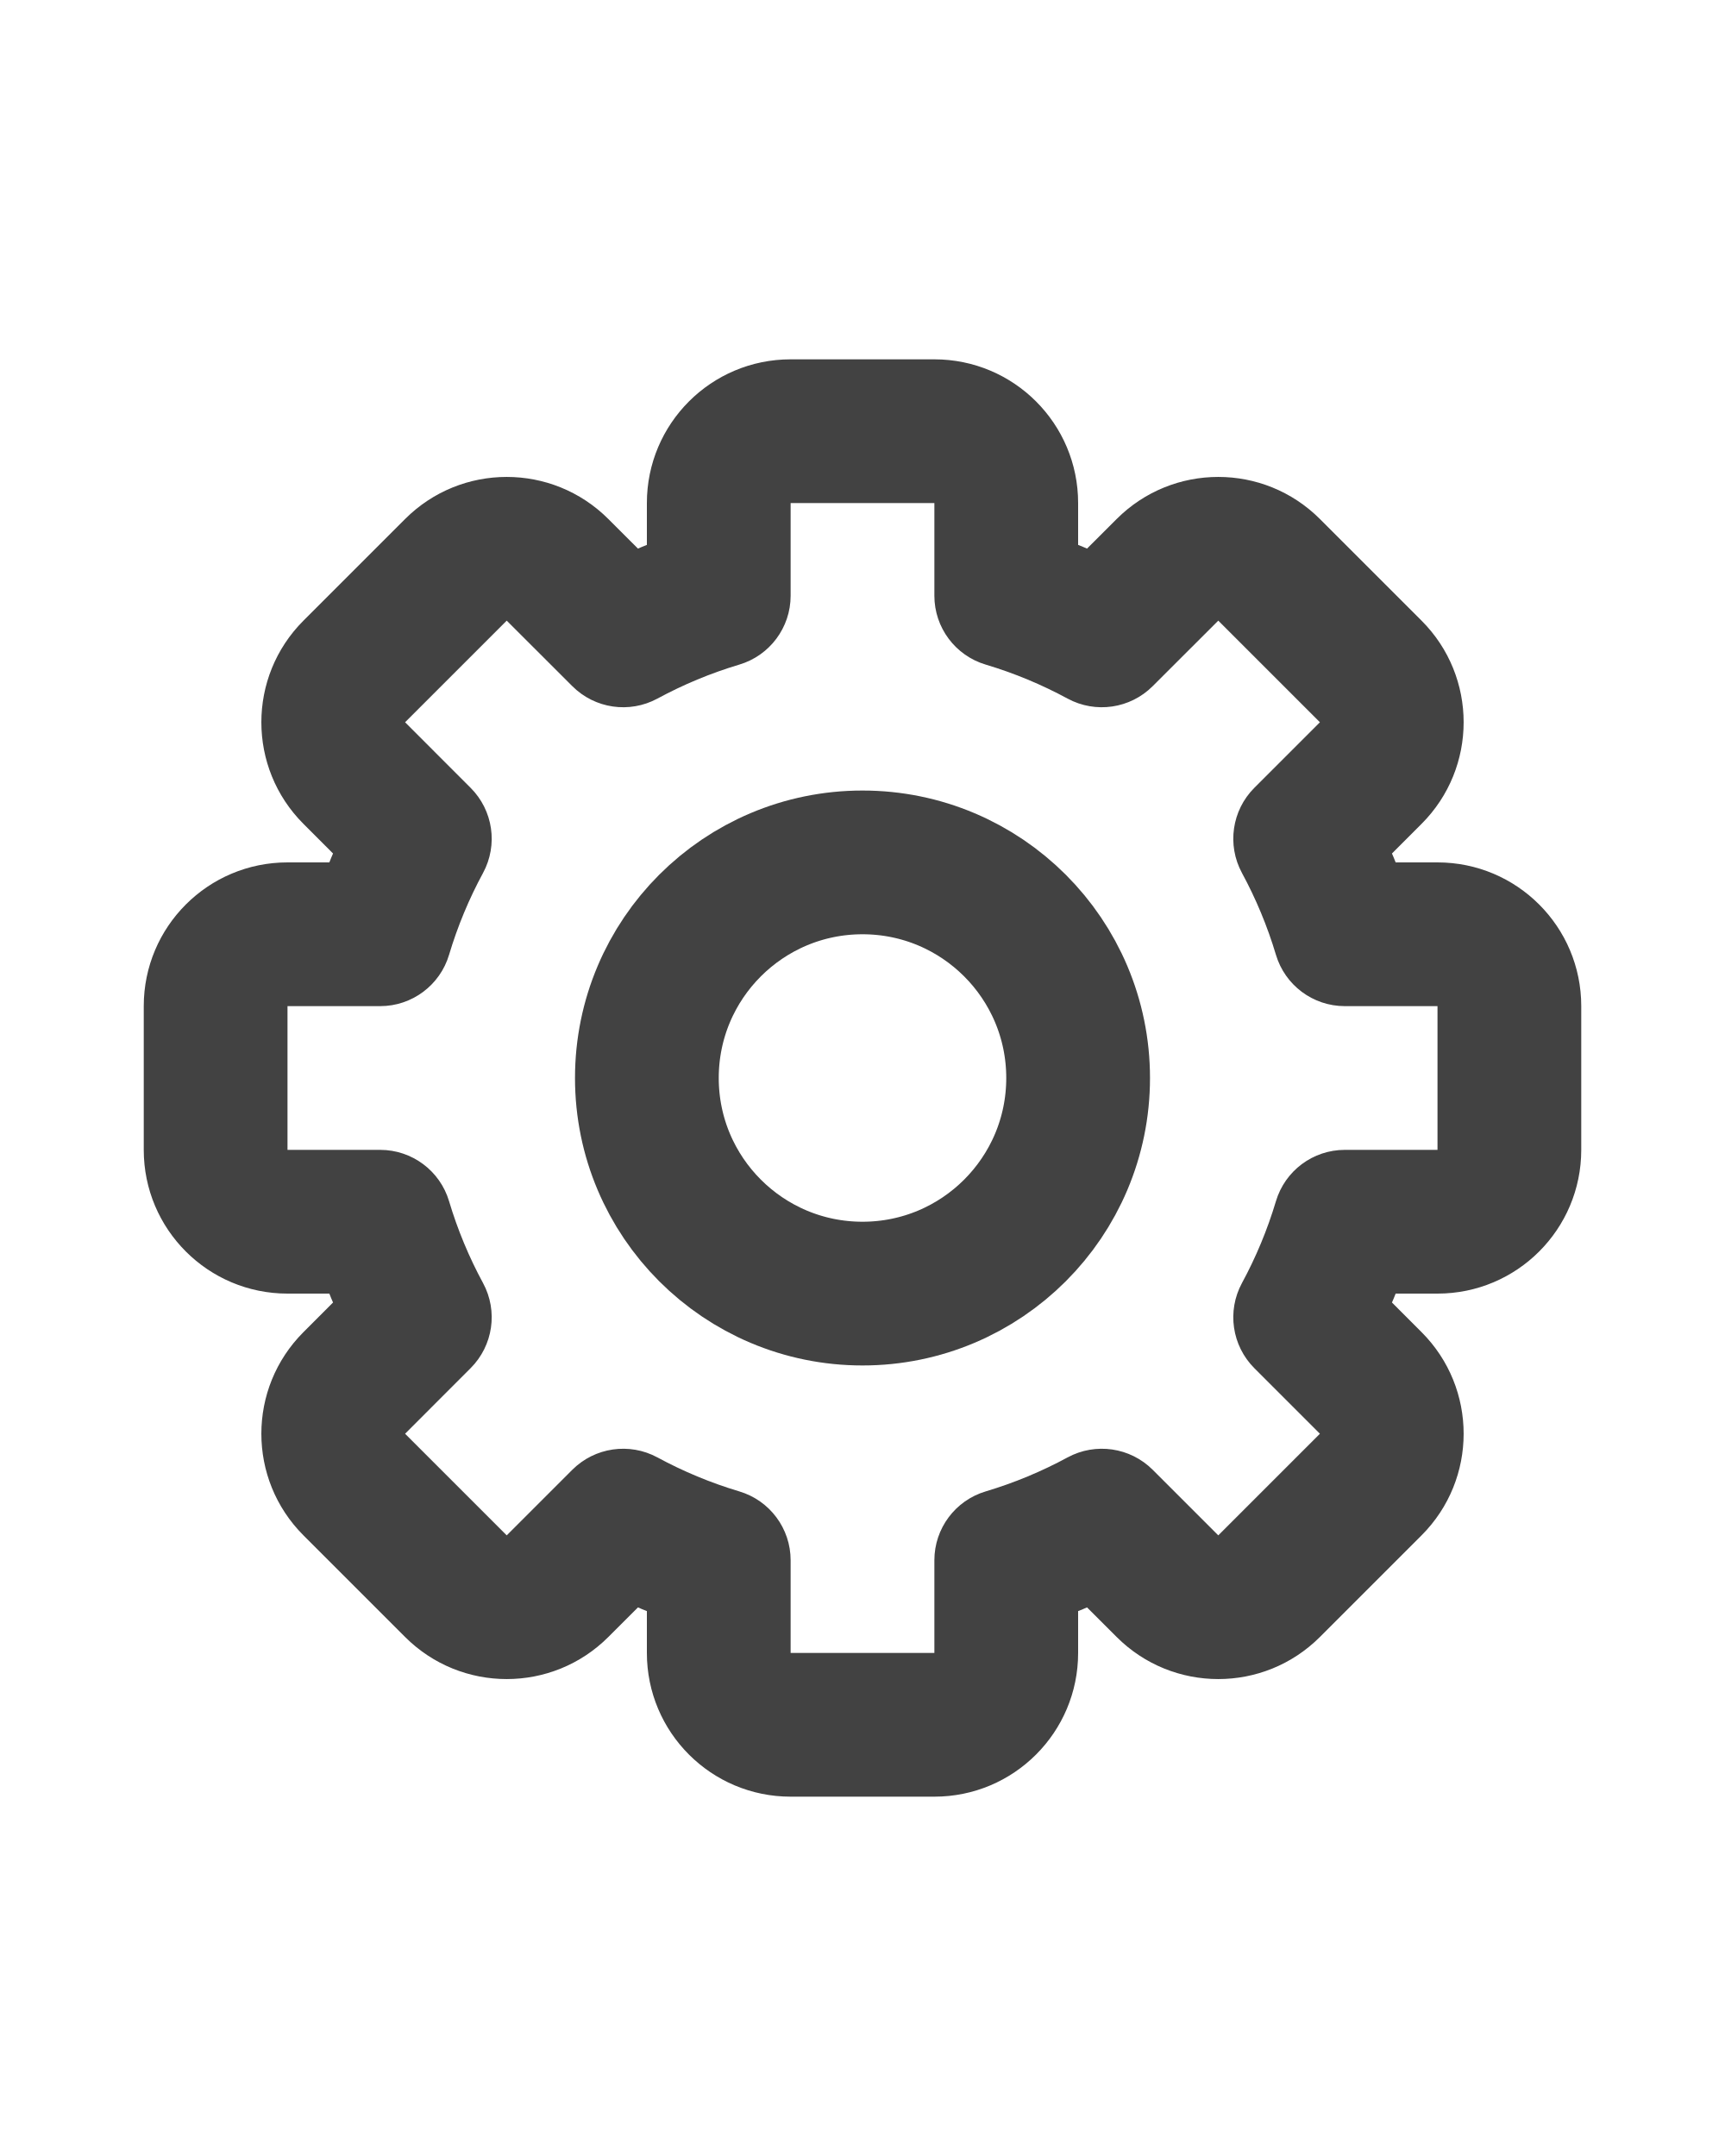
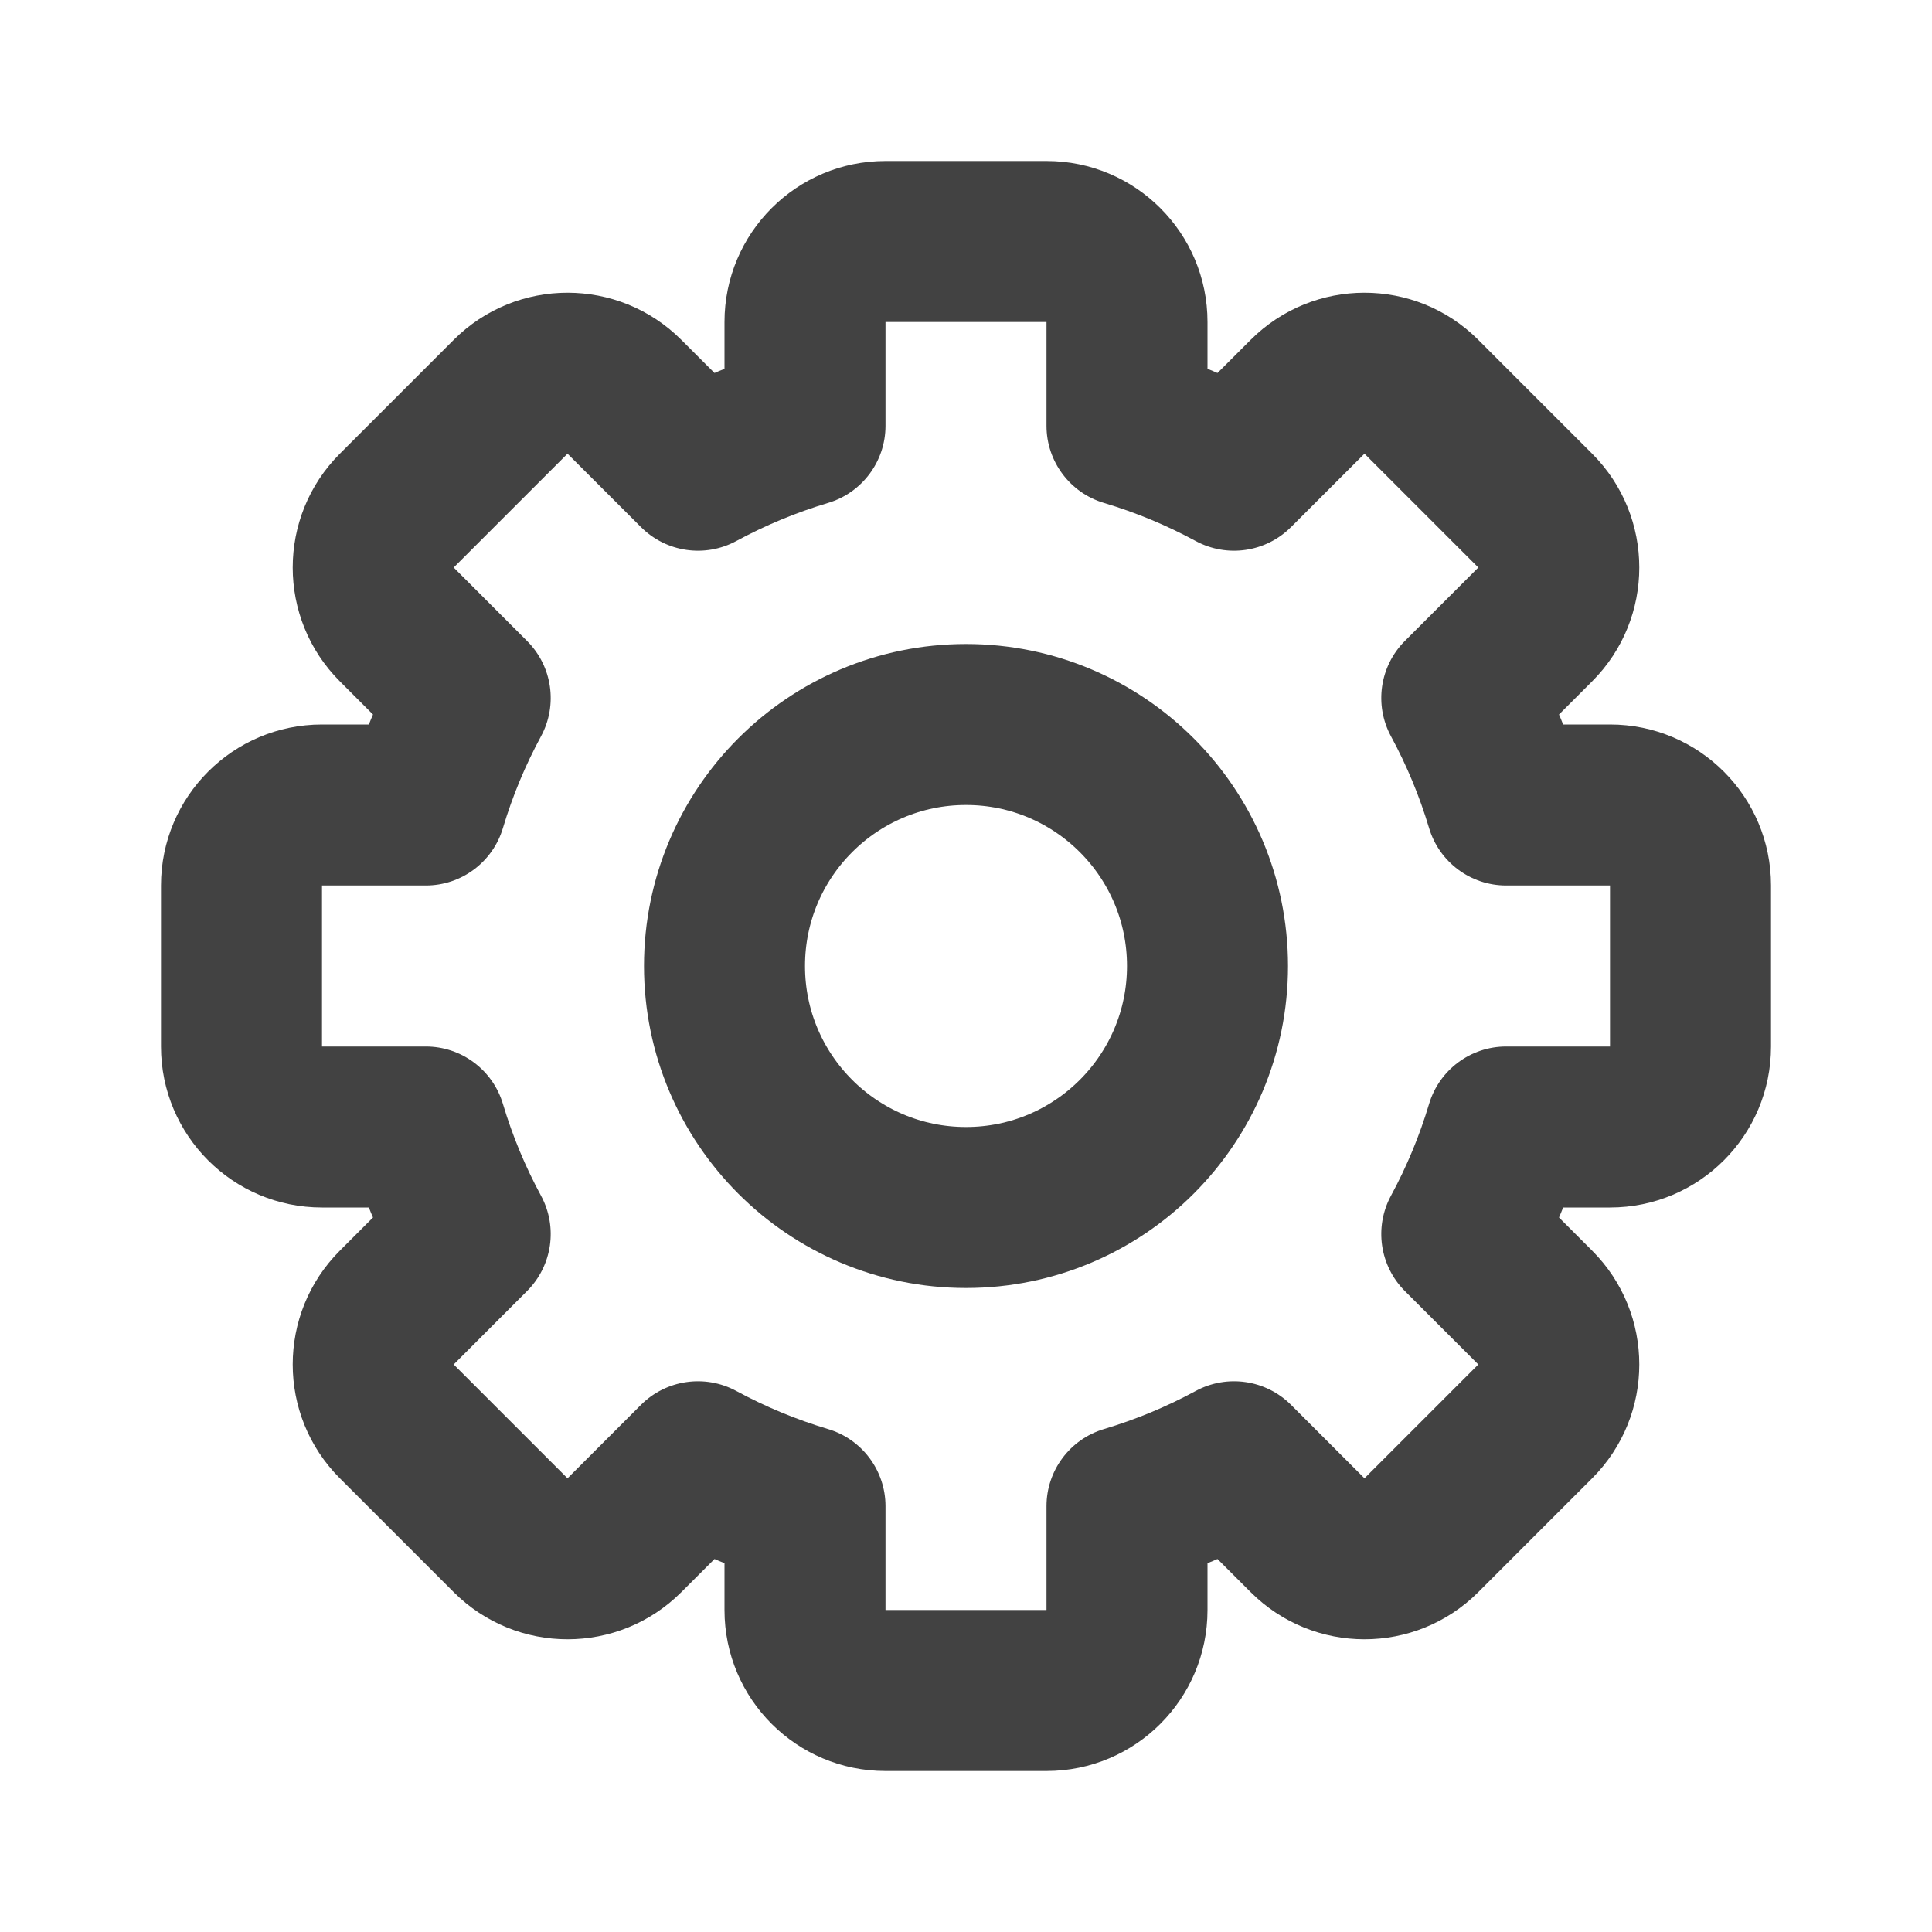
- <svg xmlns="http://www.w3.org/2000/svg" width="40px" height="50px" viewBox="0 0 24 24" fill="none">
+ <svg xmlns="http://www.w3.org/2000/svg" width="30px" height="30px" viewBox="0 0 24 24" fill="none">
  <path d="M14 5.29H13C13 5.732 13.291 6.122 13.715 6.248L14 5.29ZM15.33 5.841L14.854 6.721C15.243 6.931 15.724 6.861 16.037 6.548L15.33 5.841ZM16.243 4.929L15.536 4.222V4.222L16.243 4.929ZM17.657 4.929L16.95 5.636L16.95 5.636L17.657 4.929ZM19.071 6.343L19.778 5.636V5.636L19.071 6.343ZM19.071 7.757L18.364 7.05L19.071 7.757ZM18.159 8.67L17.451 7.963C17.139 8.276 17.069 8.757 17.279 9.146L18.159 8.67ZM18.71 10L17.752 10.285C17.878 10.709 18.268 11 18.71 11V10ZM18.71 14V13C18.268 13 17.878 13.291 17.752 13.715L18.71 14ZM18.159 15.33L17.279 14.854C17.069 15.243 17.139 15.724 17.451 16.037L18.159 15.33ZM19.071 16.243L19.778 15.536V15.536L19.071 16.243ZM19.071 17.657L18.364 16.95L18.364 16.95L19.071 17.657ZM17.657 19.071L18.364 19.778V19.778L17.657 19.071ZM15.33 18.159L16.037 17.451C15.724 17.139 15.243 17.069 14.854 17.279L15.33 18.159ZM14 18.71L13.715 17.752C13.291 17.878 13 18.268 13 18.71H14ZM10 18.71H11C11 18.268 10.709 17.878 10.285 17.752L10 18.71ZM8.67 18.159L9.146 17.279C8.757 17.069 8.276 17.139 7.963 17.451L8.67 18.159ZM7.757 19.071L7.05 18.364L7.05 18.364L7.757 19.071ZM6.343 19.071L5.636 19.778H5.636L6.343 19.071ZM4.929 17.657L4.222 18.364H4.222L4.929 17.657ZM4.929 16.243L4.222 15.536H4.222L4.929 16.243ZM5.841 15.33L6.548 16.037C6.861 15.724 6.931 15.243 6.721 14.854L5.841 15.33ZM5.29 14L6.248 13.715C6.122 13.291 5.732 13 5.29 13V14ZM5.29 10V11C5.732 11 6.122 10.709 6.248 10.285L5.29 10ZM5.841 8.67L6.721 9.146C6.931 8.757 6.861 8.276 6.548 7.963L5.841 8.67ZM4.929 7.757L4.222 8.464H4.222L4.929 7.757ZM4.929 6.343L5.636 7.05H5.636L4.929 6.343ZM6.343 4.929L7.05 5.636L7.05 5.636L6.343 4.929ZM7.757 4.929L8.464 4.222V4.222L7.757 4.929ZM8.67 5.841L7.963 6.548C8.276 6.861 8.757 6.931 9.146 6.721L8.67 5.841ZM10 5.29L10.285 6.248C10.709 6.122 11 5.732 11 5.29H10ZM11 2C9.895 2 9 2.895 9 4H11V4V2ZM13 2H11V4H13V2ZM15 4C15 2.895 14.105 2 13 2V4H15ZM15 5.29V4H13V5.29H15ZM15.807 4.962C15.327 4.702 14.818 4.49 14.285 4.331L13.715 6.248C14.113 6.367 14.494 6.526 14.854 6.721L15.807 4.962ZM15.536 4.222L14.623 5.134L16.037 6.548L16.95 5.636L15.536 4.222ZM18.364 4.222C17.583 3.441 16.317 3.441 15.536 4.222L16.95 5.636V5.636L18.364 4.222ZM19.778 5.636L18.364 4.222L16.95 5.636L18.364 7.05L19.778 5.636ZM19.778 8.464C20.559 7.683 20.559 6.417 19.778 5.636L18.364 7.05L18.364 7.05L19.778 8.464ZM18.866 9.377L19.778 8.464L18.364 7.05L17.451 7.963L18.866 9.377ZM19.669 9.715C19.51 9.182 19.298 8.673 19.038 8.193L17.279 9.146C17.474 9.506 17.633 9.887 17.752 10.285L19.669 9.715ZM18.71 11H20V9H18.71V11ZM20 11H22C22 9.895 21.105 9 20 9V11ZM20 11V13H22V11H20ZM20 13V15C21.105 15 22 14.105 22 13H20ZM20 13H18.71V15H20V13ZM19.038 15.807C19.298 15.327 19.51 14.818 19.669 14.285L17.752 13.715C17.633 14.113 17.474 14.494 17.279 14.854L19.038 15.807ZM19.778 15.536L18.866 14.623L17.451 16.037L18.364 16.95L19.778 15.536ZM19.778 18.364C20.559 17.583 20.559 16.317 19.778 15.536L18.364 16.95H18.364L19.778 18.364ZM18.364 19.778L19.778 18.364L18.364 16.95L16.95 18.364L18.364 19.778ZM15.536 19.778C16.317 20.559 17.583 20.559 18.364 19.778L16.95 18.364L15.536 19.778ZM14.623 18.866L15.536 19.778L16.95 18.364L16.037 17.451L14.623 18.866ZM14.285 19.669C14.818 19.51 15.327 19.298 15.807 19.038L14.854 17.279C14.494 17.474 14.113 17.633 13.715 17.752L14.285 19.669ZM15 20V18.71H13V20H15ZM13 22C14.105 22 15 21.105 15 20H13V22ZM11 22H13V20H11V22ZM9 20C9 21.105 9.895 22 11 22V20H9ZM9 18.71V20H11V18.71H9ZM8.193 19.038C8.673 19.298 9.182 19.51 9.715 19.669L10.285 17.752C9.887 17.633 9.506 17.474 9.146 17.279L8.193 19.038ZM8.464 19.778L9.377 18.866L7.963 17.451L7.05 18.364L8.464 19.778ZM5.636 19.778C6.417 20.559 7.683 20.559 8.464 19.778L7.05 18.364L5.636 19.778ZM4.222 18.364L5.636 19.778L7.05 18.364L5.636 16.95L4.222 18.364ZM4.222 15.536C3.441 16.317 3.441 17.583 4.222 18.364L5.636 16.95V16.95L4.222 15.536ZM5.134 14.623L4.222 15.536L5.636 16.95L6.548 16.037L5.134 14.623ZM4.331 14.285C4.49 14.818 4.702 15.327 4.962 15.807L6.721 14.854C6.526 14.494 6.367 14.113 6.248 13.715L4.331 14.285ZM5.29 13H4V15H5.29V13ZM4 13H4H2C2 14.105 2.895 15 4 15V13ZM4 13V11H2V13H4ZM4 11V9C2.895 9 2 9.895 2 11H4ZM4 11H5.29V9H4V11ZM4.962 8.193C4.702 8.673 4.49 9.182 4.331 9.715L6.248 10.285C6.367 9.887 6.526 9.506 6.721 9.146L4.962 8.193ZM4.222 8.464L5.134 9.377L6.548 7.963L5.636 7.05L4.222 8.464ZM4.222 5.636C3.441 6.417 3.441 7.683 4.222 8.464L5.636 7.05L5.636 7.05L4.222 5.636ZM5.636 4.222L4.222 5.636L5.636 7.05L7.05 5.636L5.636 4.222ZM8.464 4.222C7.683 3.441 6.417 3.441 5.636 4.222L7.05 5.636V5.636L8.464 4.222ZM9.377 5.134L8.464 4.222L7.05 5.636L7.963 6.548L9.377 5.134ZM9.715 4.331C9.182 4.49 8.673 4.702 8.193 4.962L9.146 6.721C9.506 6.526 9.887 6.367 10.285 6.248L9.715 4.331ZM9 4V5.29H11V4H9Z" fill="#424242" />
  <circle cx="12" cy="12" r="3" stroke="#424242" stroke-width="2" stroke-linecap="round" stroke-linejoin="round" />
</svg>
